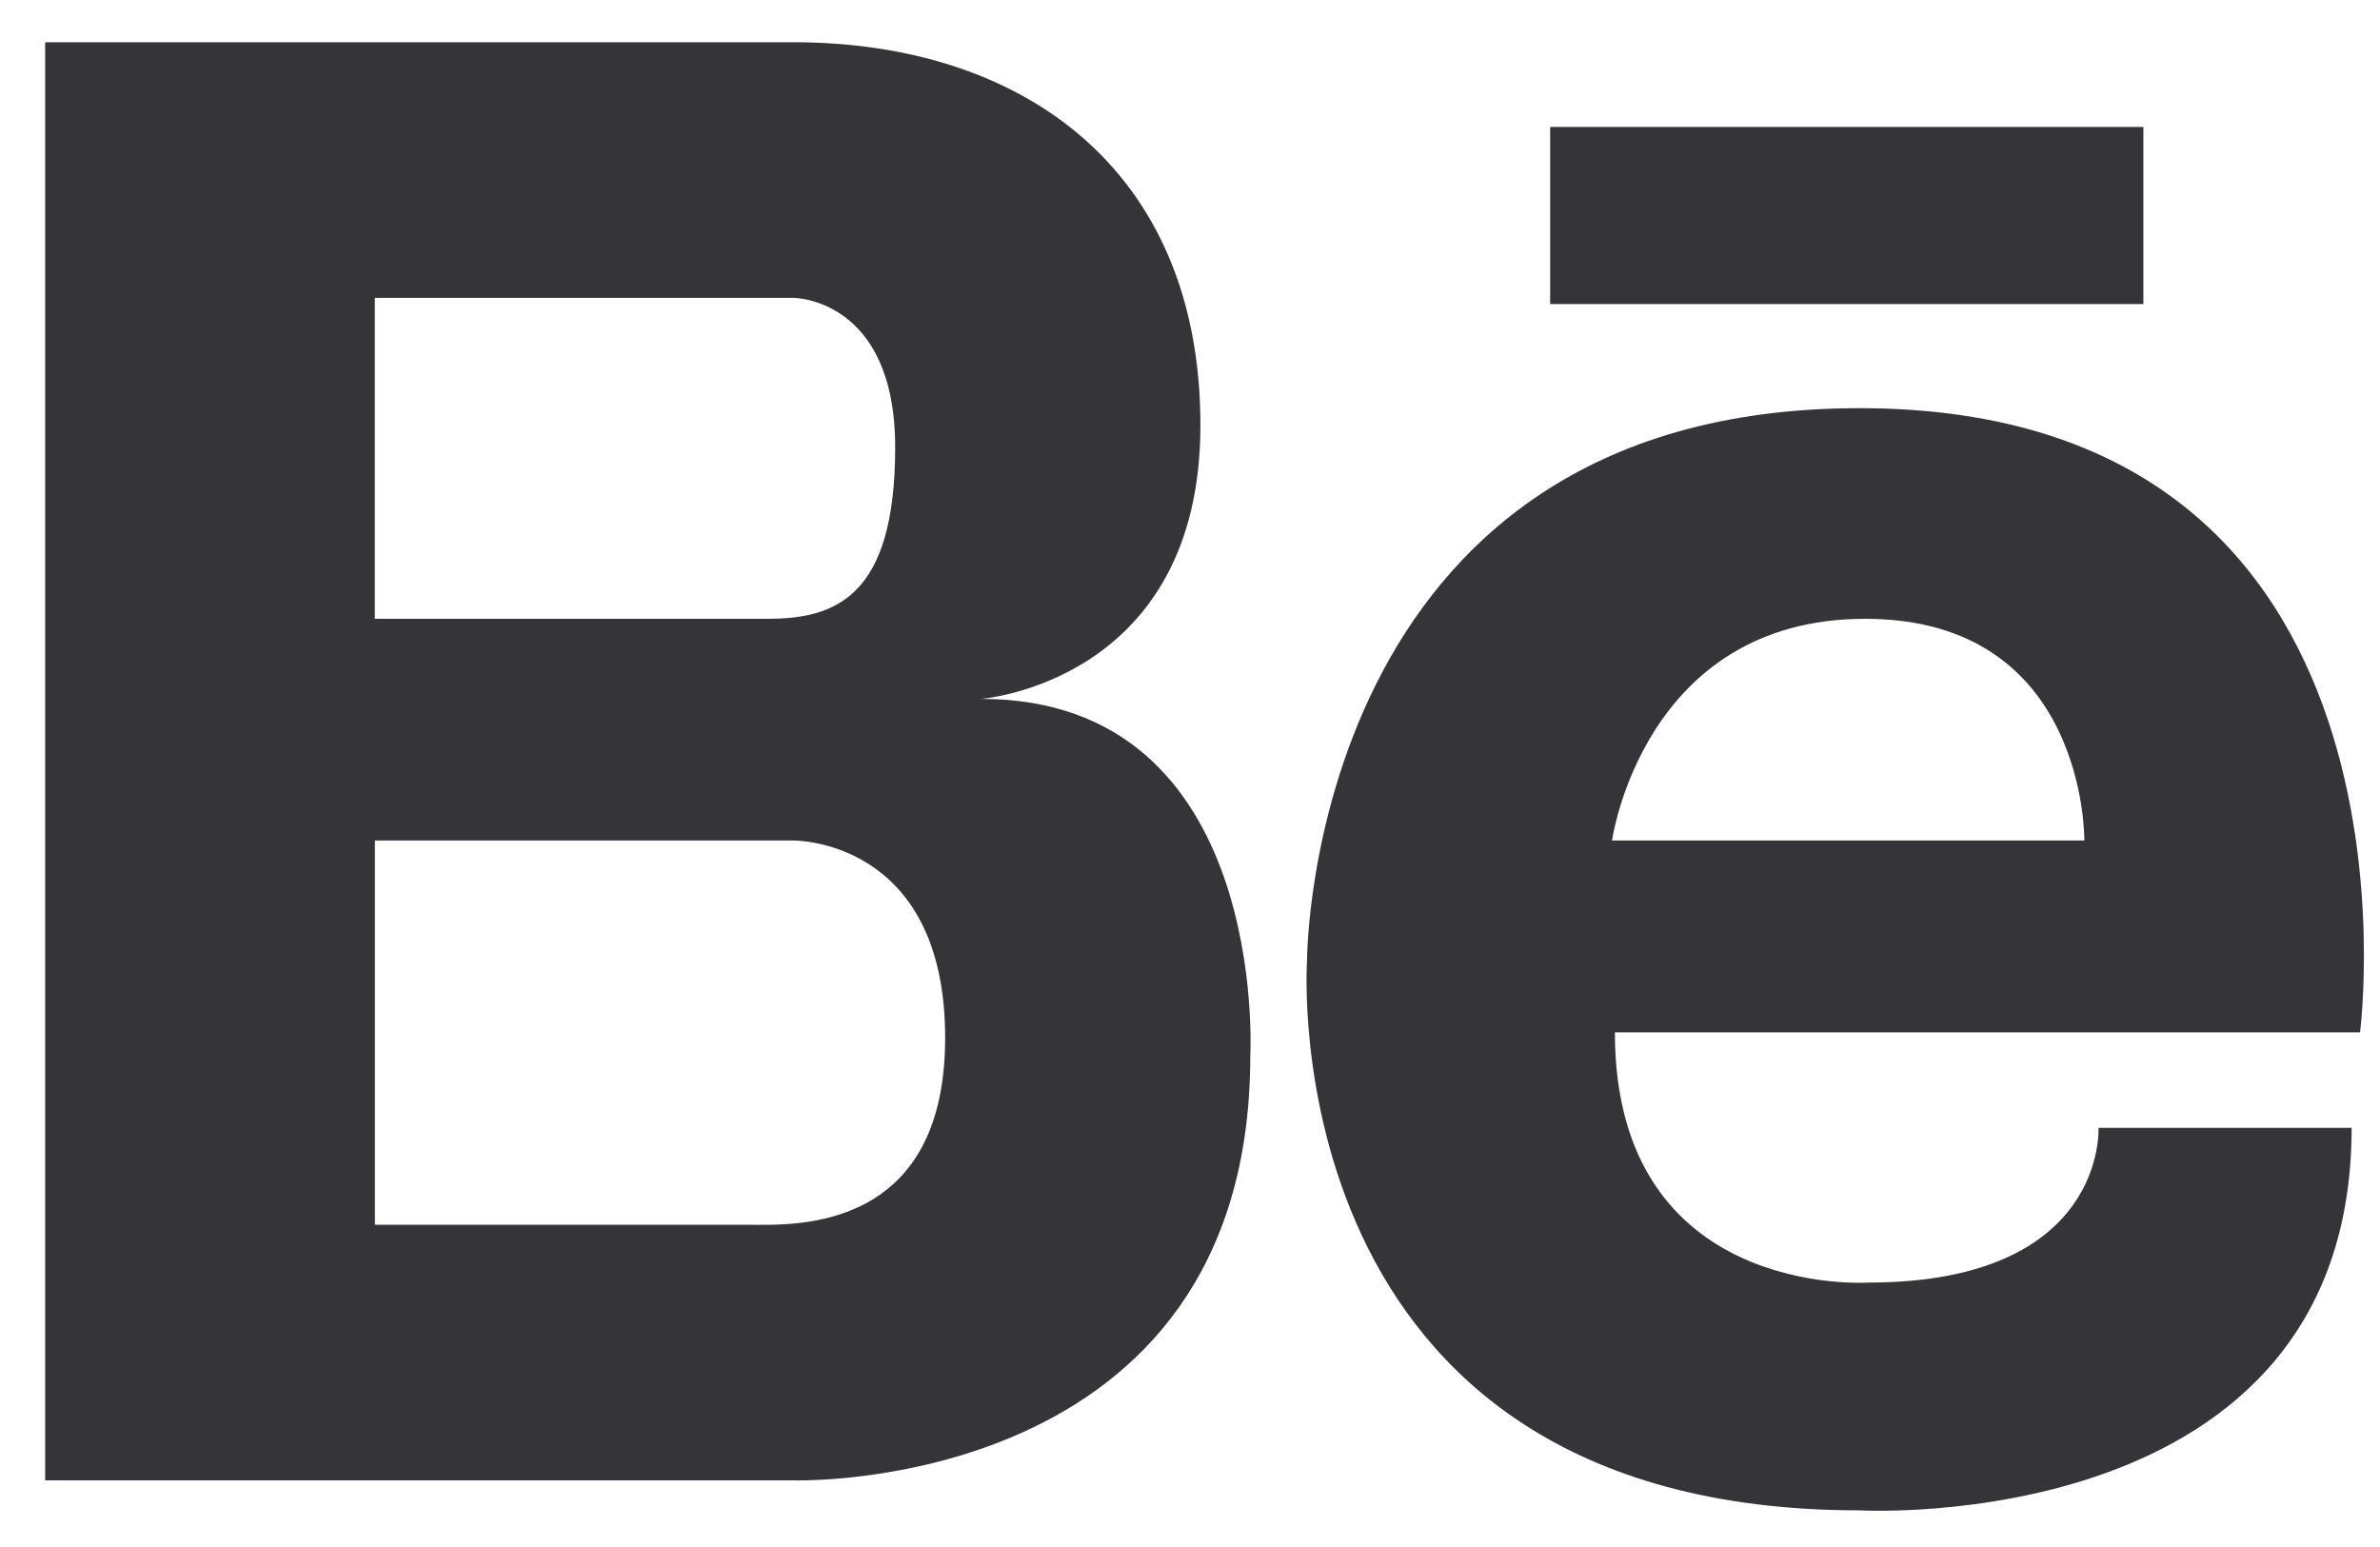
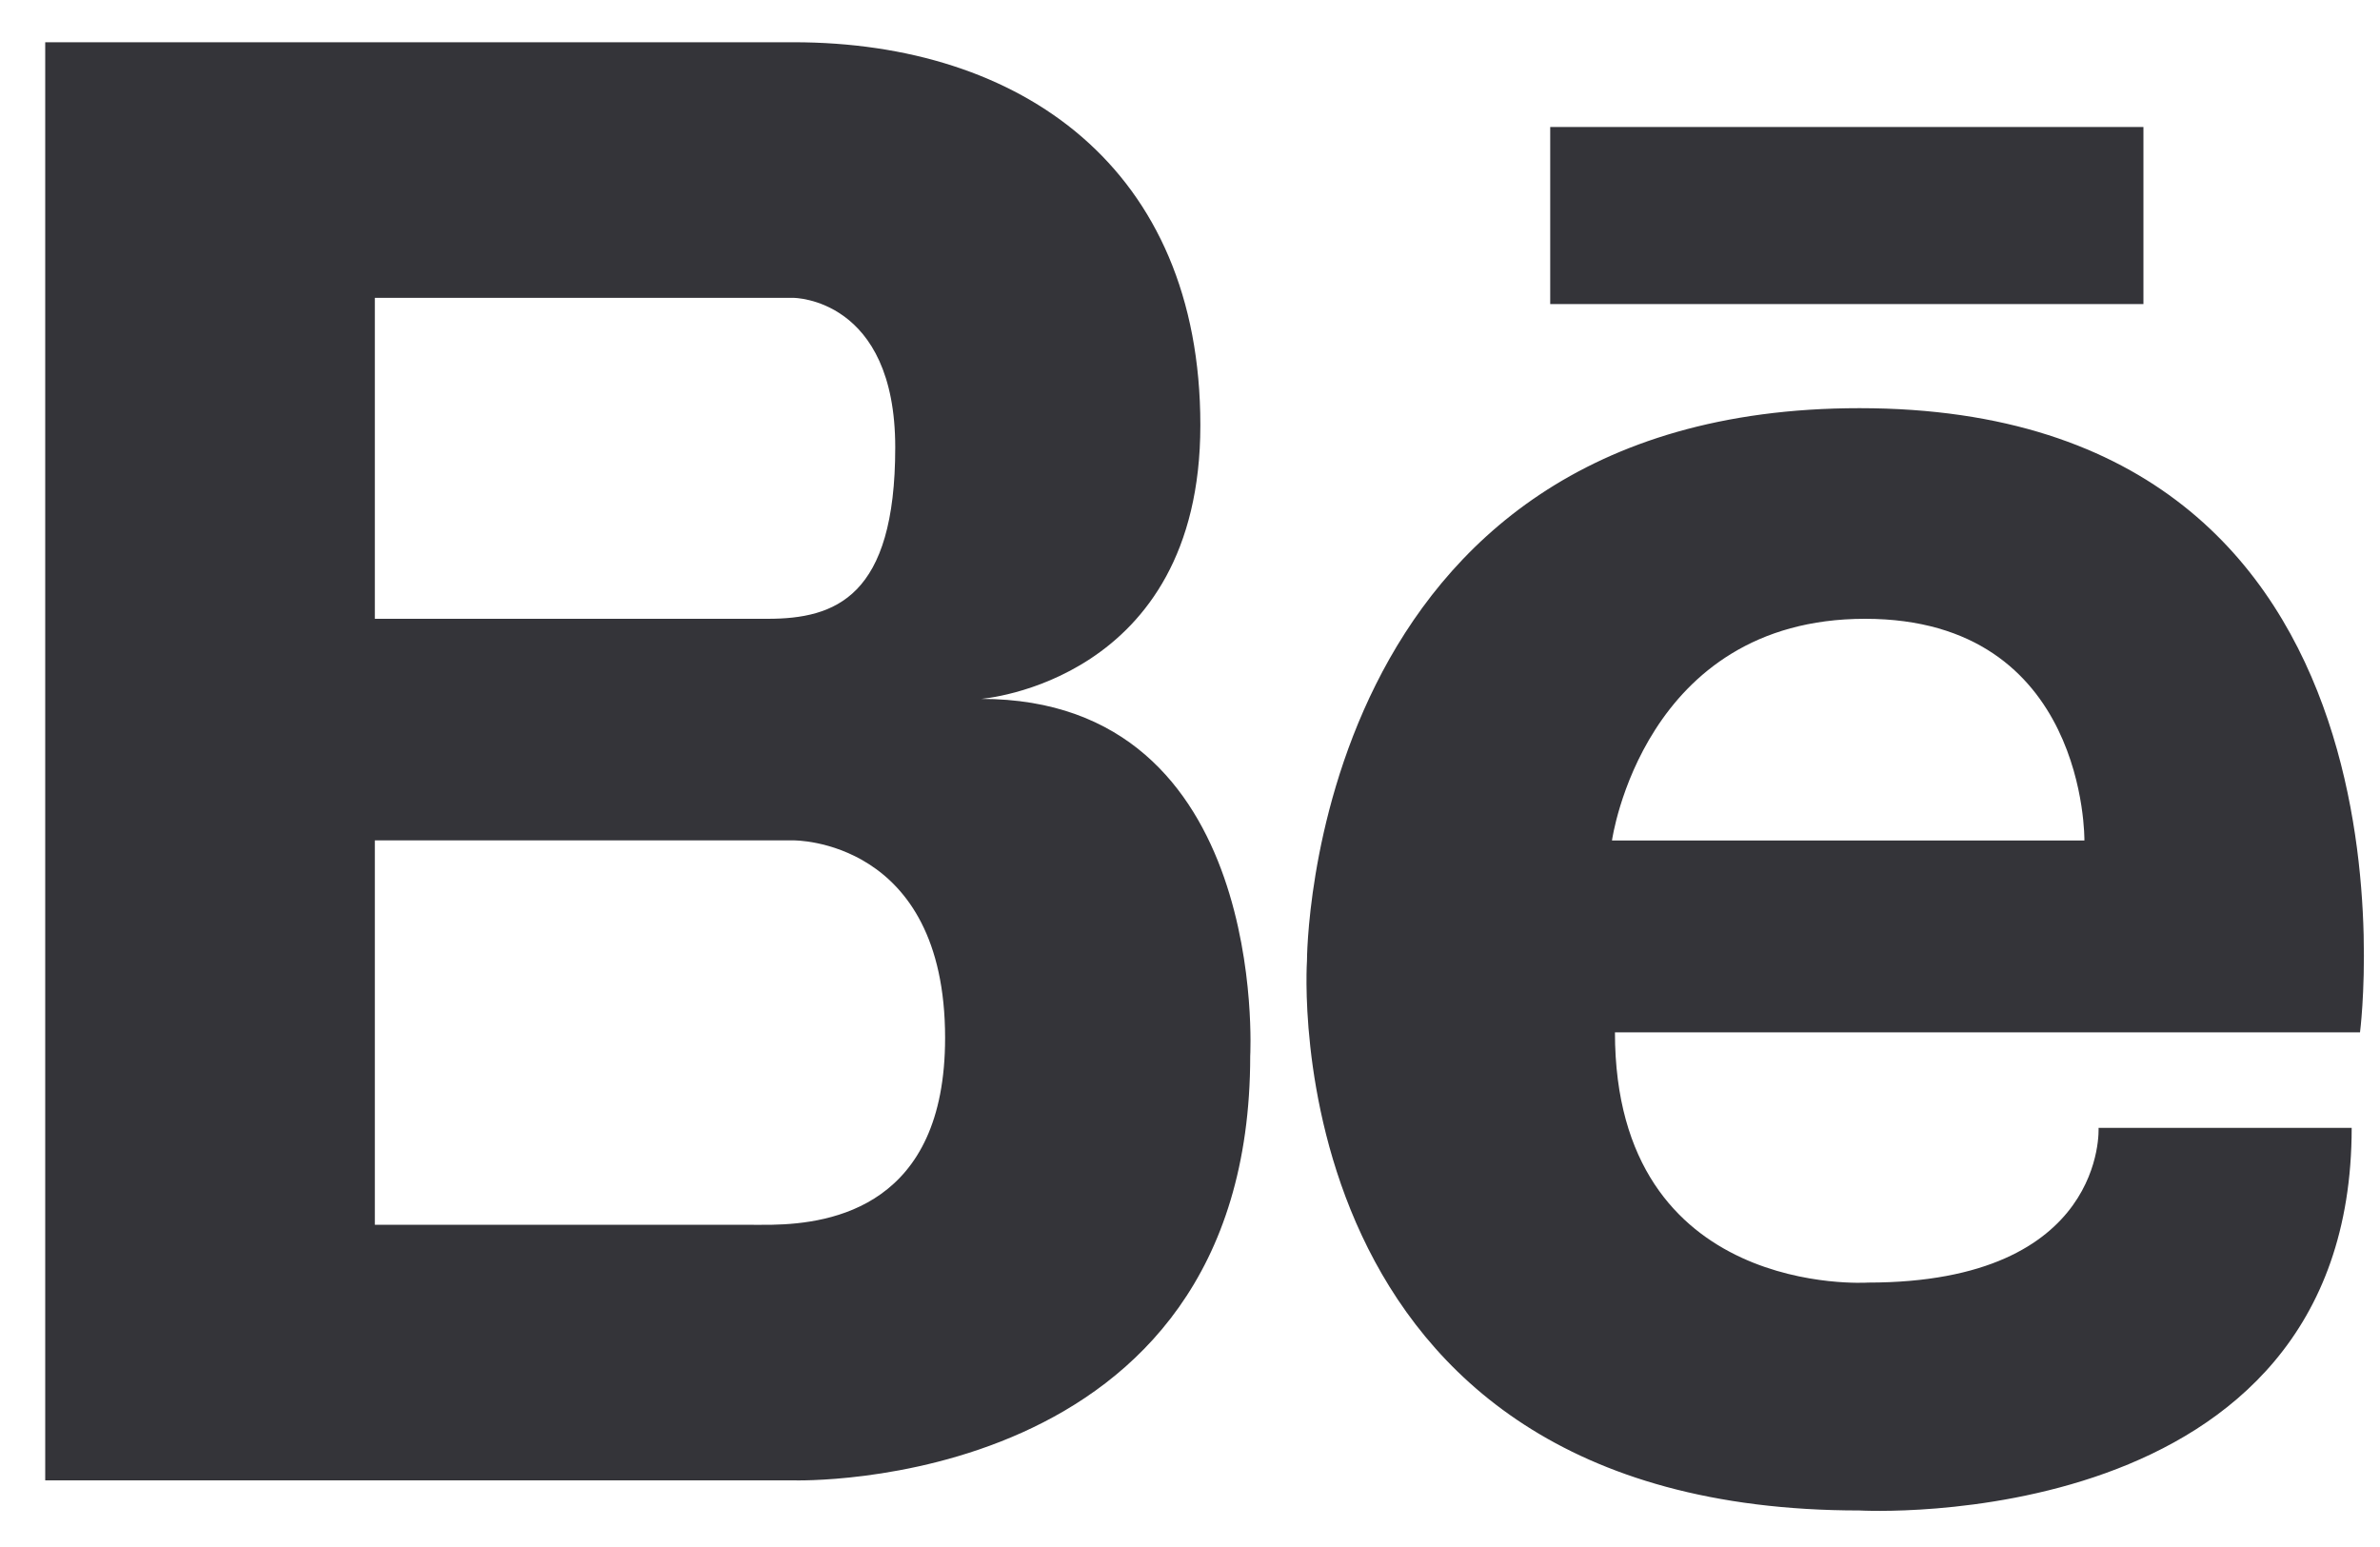
- <svg xmlns="http://www.w3.org/2000/svg" width="20px" height="13px" viewBox="0 0 20 13" version="1.1">
-   <defs />
-   <g id="Symbols" stroke="none" stroke-width="1" fill="none" fill-rule="evenodd">
-     <g id="Footer-3" transform="translate(-768, -22)" fill-rule="nonzero" fill="#343439">
-       <g id="ic_behance" transform="translate(768.1825, 22)">
-         <path d="M8.061,5.873 C8.061,5.873 9.905,5.735 9.905,3.573 C9.905,1.411 8.396,0.355 6.485,0.355 L2.968,0.355 L2.865,0.355 L0.197,0.355 L0.197,12.44 L2.865,12.44 L2.968,12.44 L6.485,12.44 C6.485,12.44 10.324,12.561 10.324,8.873 C10.324,8.873 10.491,5.873 8.061,5.873 Z M2.968,2.503 L6.033,2.503 L6.485,2.503 C6.485,2.503 7.34,2.503 7.34,3.76 C7.34,5.018 6.837,5.2 6.267,5.2 L2.967,5.2 L2.967,2.503 L2.968,2.503 Z M6.307,10.292 C6.215,10.294 6.136,10.292 6.083,10.292 L2.968,10.292 L2.968,7.063 L6.485,7.063 C6.485,7.063 7.76,7.046 7.76,8.722 C7.759,10.136 6.808,10.281 6.307,10.292 Z" id="Shape" />
-         <path d="M15.444,3.43 C10.797,3.43 10.801,8.073 10.801,8.073 C10.801,8.073 10.482,12.692 15.444,12.692 C15.444,12.692 19.579,12.928 19.579,9.478 L17.452,9.478 C17.452,9.478 17.523,10.778 15.515,10.778 C15.515,10.778 13.388,10.92 13.388,8.675 L19.65,8.675 C19.649,8.675 20.335,3.43 15.444,3.43 Z M13.364,7.063 C13.364,7.063 13.624,5.2 15.491,5.2 C17.358,5.2 17.333,7.063 17.333,7.063 L13.364,7.063 Z" id="Shape" />
-         <rect id="Rectangle-path" x="12.844" y="1.067" width="4.985" height="1.488" />
-       </g>
-     </g>
-   </g>
+ <svg xmlns="http://www.w3.org/2000/svg" width="20" height="13" viewBox="0 0 20 13">
+   <path d="M8.244 5.873s1.843-.138 1.843-2.3S8.58.355 6.668.355H.38V12.44h6.288s3.838.12 3.838-3.567c0 0 .168-3-2.262-3zM3.15 2.503h3.518s.855 0 .855 1.257c0 1.258-.504 1.44-1.073 1.44h-3.3V2.503zm3.34 7.789c-.093.002-.172 0-.225 0H3.15v-3.23h3.518s1.274-.016 1.274 1.66c0 1.414-.952 1.56-1.452 1.57zm9.136-6.862c-4.647 0-4.643 4.643-4.643 4.643s-.318 4.62 4.643 4.62c0 0 4.136.235 4.136-3.215h-2.127s.07 1.3-1.938 1.3c0 0-2.126.142-2.126-2.103h6.261s.685-5.245-4.206-5.245zm-2.08 3.633s.26-1.863 2.127-1.863c1.868 0 1.843 1.863 1.843 1.863h-3.97zm-.519-5.996h4.985v1.488h-4.985z" fill="#343439" />
</svg>
